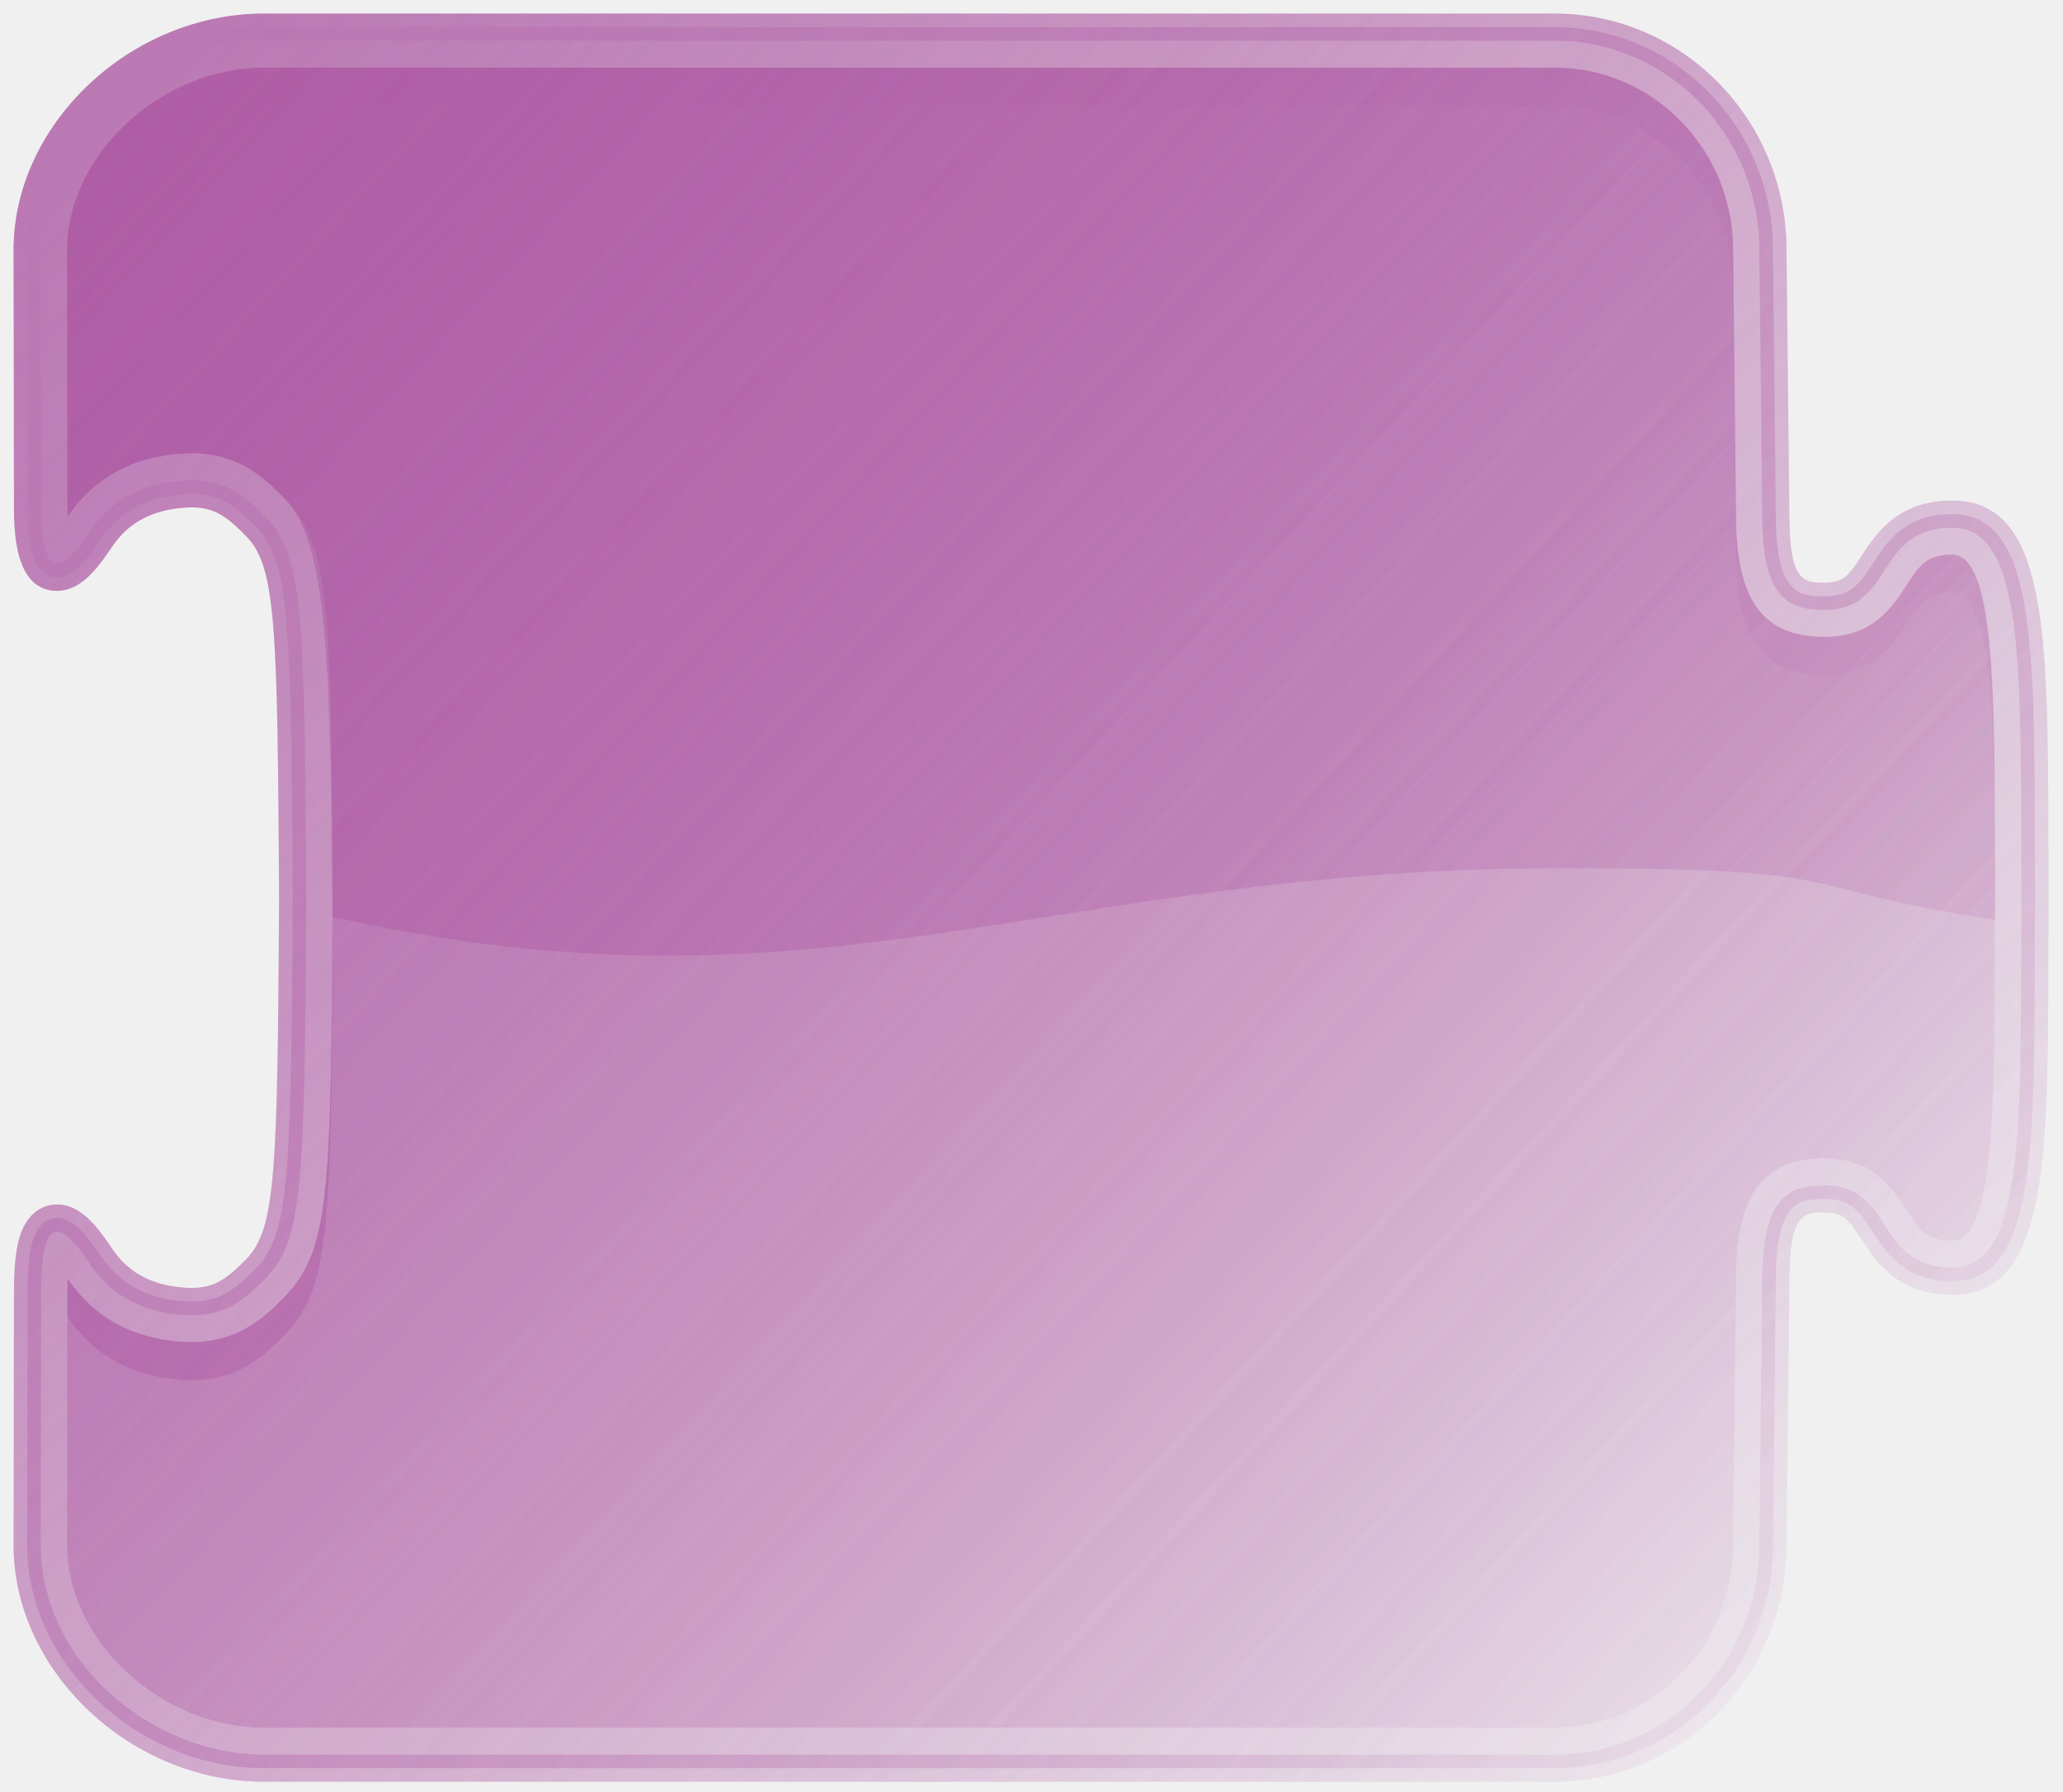
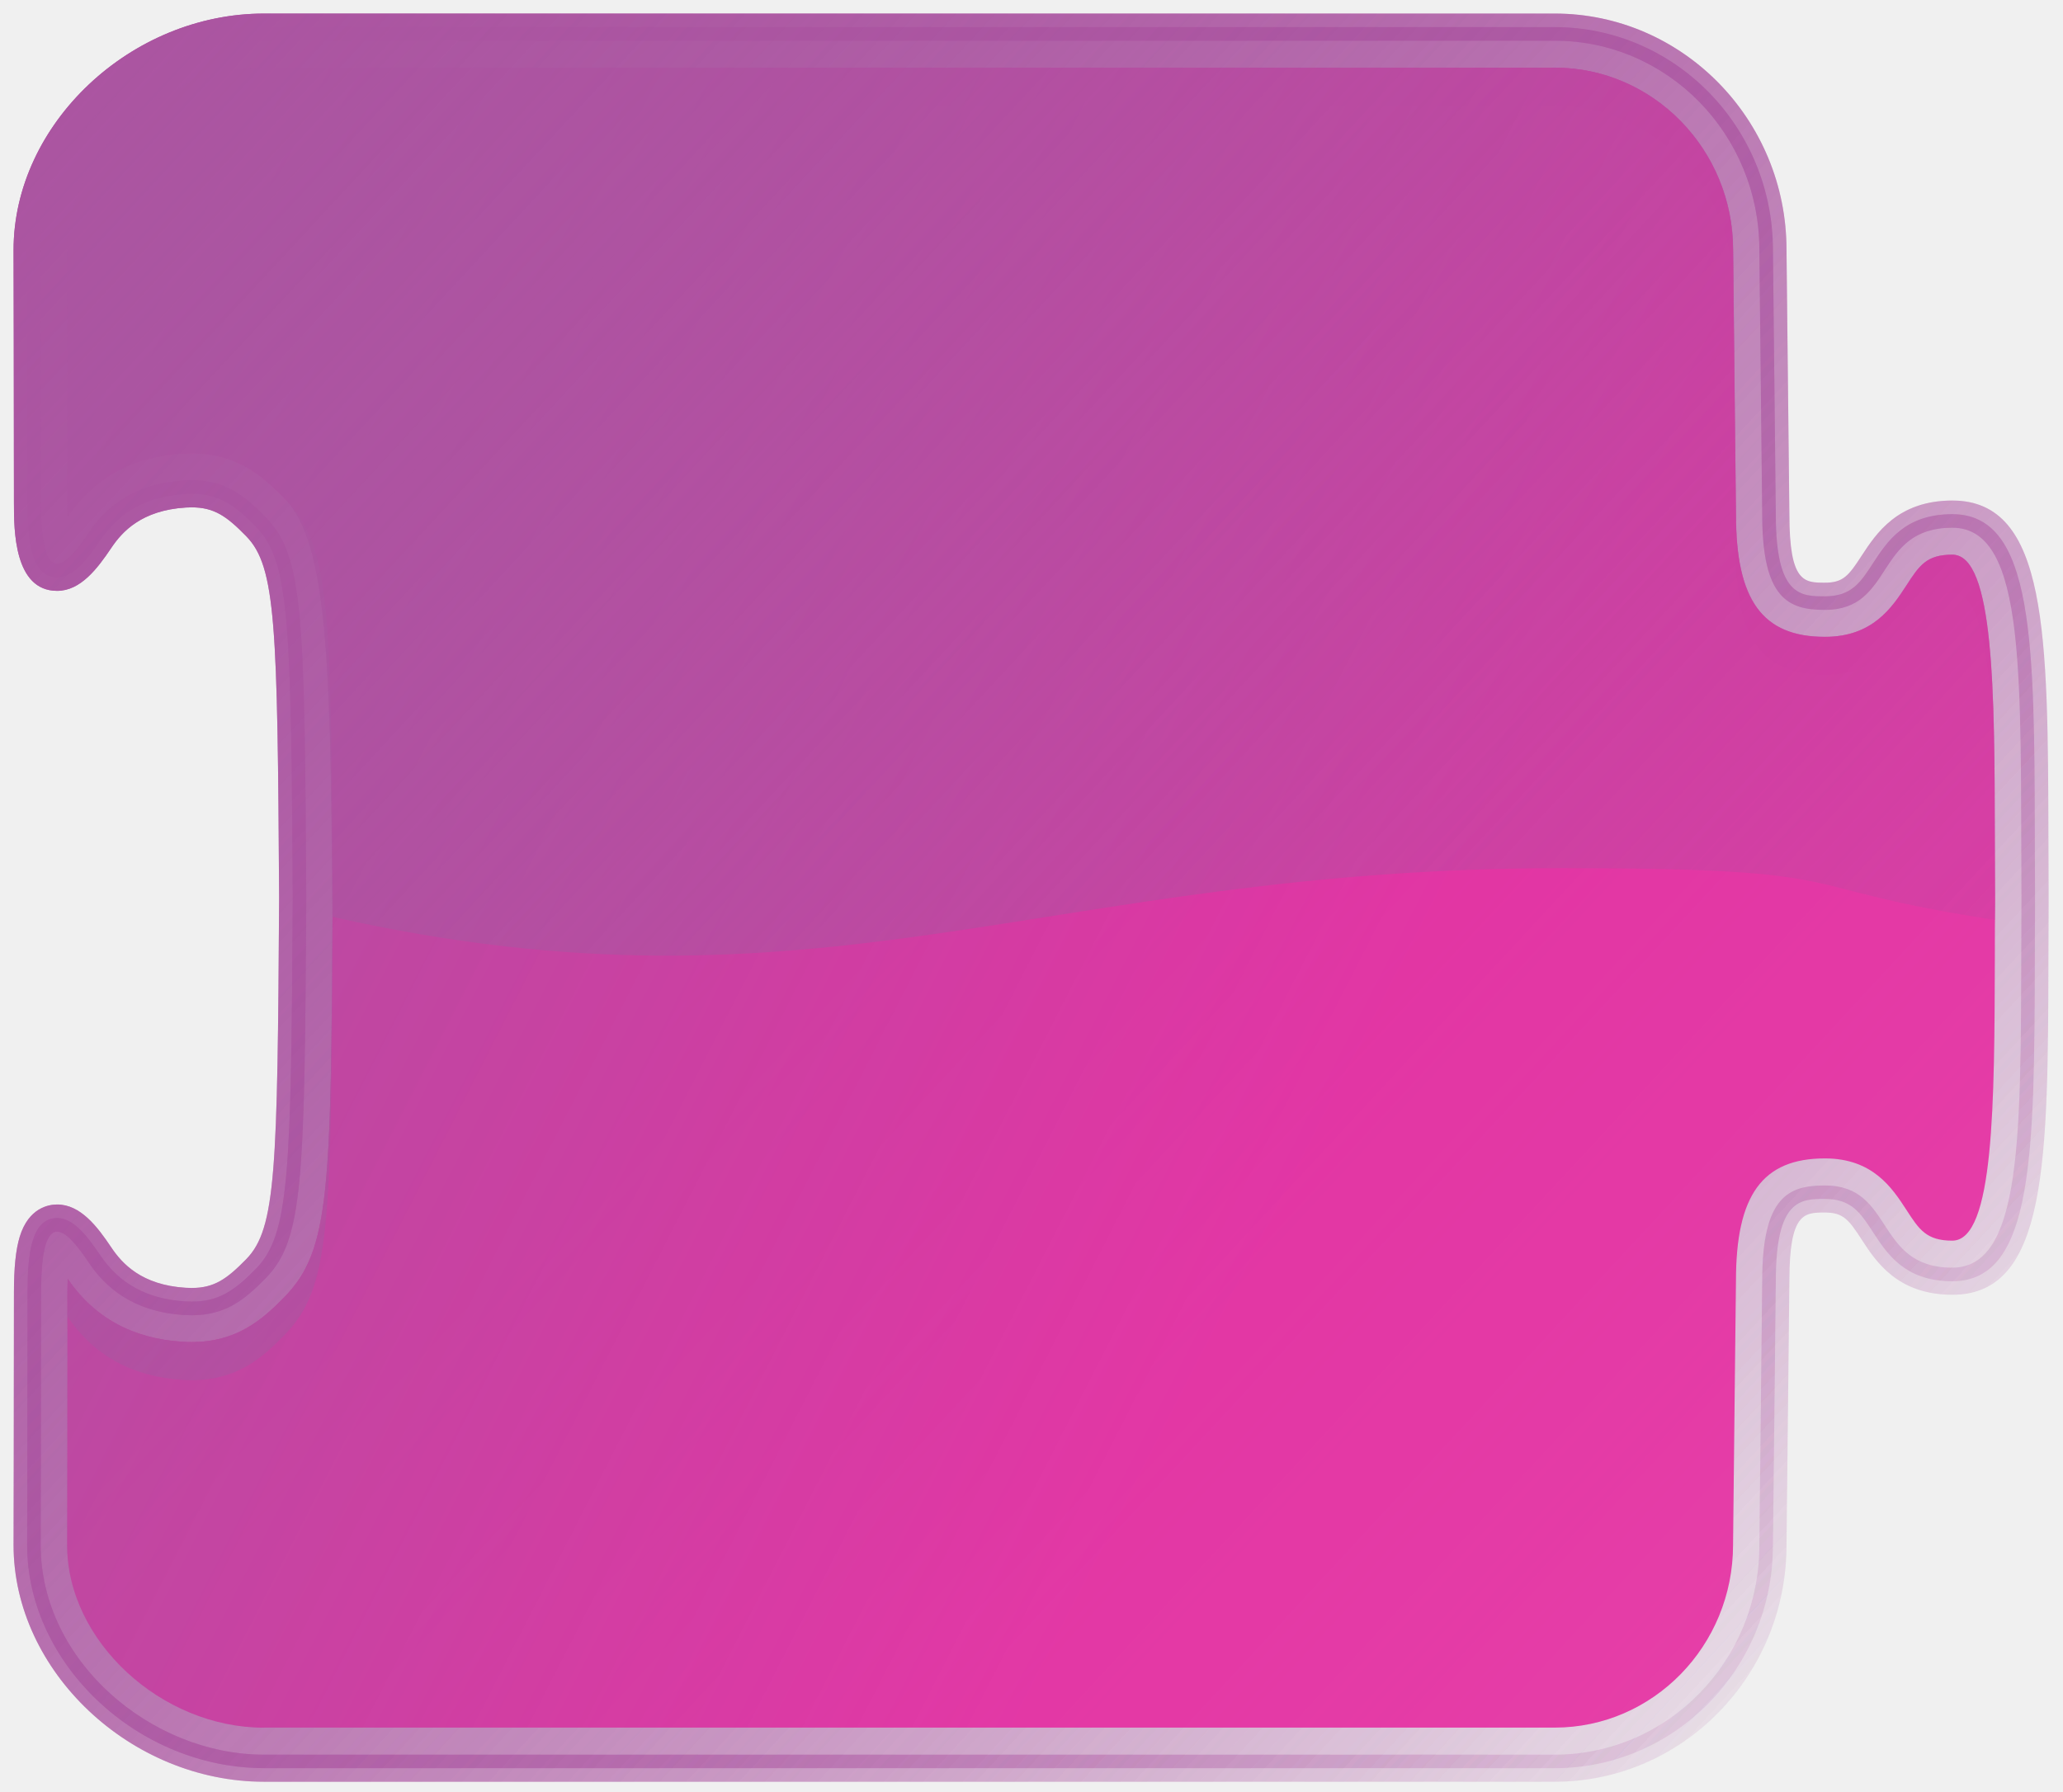
<svg xmlns="http://www.w3.org/2000/svg" xmlns:xlink="http://www.w3.org/1999/xlink" version="1.1" id="Layer_1" x="0px" y="0px" width="76px" height="66px" viewBox="0 0 76 66" enable-background="new 0 0 76 66" xml:space="preserve">
  <defs id="defs17">
+     <linearGradient id="linearGradient41">
+       <stop style="stop-color:#ab55a1;stop-opacity:1;" offset="0" id="stop40" />
+       <stop style="stop-color:#e62ba1;stop-opacity:0.885;" offset="0.734" id="stop41" />
+     </linearGradient>
    <linearGradient id="linearGradient38">
      <stop style="stop-color:#ab55a1;stop-opacity:1;" offset="0" id="stop37" />
      <stop style="stop-color:#ab55a1;stop-opacity:0;" offset="0.017" id="stop38" />
    </linearGradient>
    <linearGradient id="linearGradient26">
      <stop style="stop-color:#ab55a1;stop-opacity:1;" offset="0" id="stop27" />
      <stop style="stop-color:#ab55a1;stop-opacity:0;" offset="1" id="stop28" />
    </linearGradient>
    <linearGradient id="linearGradient25" gradientUnits="userSpaceOnUse" x1="10.758" y1="60.767" x2="46.618" y2="7.147" gradientTransform="matrix(1 0 0 -1 0 67)">
      <stop offset="0" style="stop-color:#ff00ff;stop-opacity:0.502;" id="stop24" />
      <stop offset="0.984" style="stop-color:#7e4bff;stop-opacity:0.173;" id="stop26" />
      <stop offset="1" style="stop-color:#7c4dff;stop-opacity:0.169;" id="stop25" />
    </linearGradient>
    <linearGradient id="linearGradient23" gradientUnits="userSpaceOnUse" x1="10.758" y1="60.767" x2="46.618" y2="7.147" gradientTransform="matrix(1 0 0 -1 0 67)">
      <stop offset="0" style="stop-color:#ff00ff;stop-opacity:0.502;" id="stop22" />
      <stop offset="1" style="stop-color:#7c4dff;stop-opacity:0.169;" id="stop23" />
    </linearGradient>
    <linearGradient id="linearGradient19" gradientUnits="userSpaceOnUse" x1="10.758" y1="60.767" x2="46.618" y2="7.147" gradientTransform="matrix(1 0 0 -1 0 67)">
      <stop offset="0" style="stop-color:#ff00ff;stop-opacity:0.502;" id="stop18" />
      <stop offset="1" style="stop-color:#da82ff;stop-opacity:0.169;" id="stop19" />
    </linearGradient>
    <linearGradient xlink:href="#linearGradient26" id="linearGradient28" x1="3.586" y1="2.988" x2="70.098" y2="64.634" gradientUnits="userSpaceOnUse" />
    <linearGradient xlink:href="#linearGradient26" id="linearGradient29" x1="3.586" y1="2.988" x2="70.098" y2="64.634" gradientUnits="userSpaceOnUse" />
-     <linearGradient xlink:href="#linearGradient26" id="linearGradient30" x1="3.586" y1="2.988" x2="70.098" y2="64.634" gradientUnits="userSpaceOnUse" />
+     <linearGradient xlink:href="#linearGradient41" id="linearGradient30" x1="6.66" y1="7.599" x2="70.696" y2="40.386" gradientUnits="userSpaceOnUse" />
    <linearGradient xlink:href="#linearGradient26" id="linearGradient31" x1="3.586" y1="2.988" x2="70.098" y2="64.634" gradientUnits="userSpaceOnUse" />
    <linearGradient xlink:href="#linearGradient38" id="linearGradient33" x1="3.586" y1="2.988" x2="70.098" y2="64.634" gradientUnits="userSpaceOnUse" />
    <linearGradient xlink:href="#linearGradient26" id="linearGradient40" gradientUnits="userSpaceOnUse" x1="3.586" y1="2.988" x2="70.098" y2="64.634" />
  </defs>
-   <g id="Layer_2" style="fill:url(#linearGradient28);fill-opacity:1;opacity:0.526">
+   <g id="Layer_2" style="fill:url(#linearGradient28);fill-opacity:1;opacity:1">
    <g id="g8" style="fill:url(#linearGradient28);fill-opacity:1">
      <g id="g3" style="fill:url(#linearGradient28);fill-opacity:1">
        <path fill="#FF61F8" d="M9.727,65.15C5.078,65.15,1,61.312,1,56.938c0,0,0.014-5.81,0.014-9.332c0-1.348,0.13-2.725,1.092-2.725     c0.554,0,1.032,0.544,1.58,1.36c0.712,1.062,1.736,1.622,3.13,1.71c0.083,0.005,0.163,0.008,0.242,0.008     c1.005,0,1.588-0.41,2.375-1.216c1.233-1.265,1.289-3.47,1.352-13.671c-0.063-10.194-0.119-12.397-1.352-13.662     c-0.787-0.807-1.371-1.217-2.375-1.217c-0.078,0-0.159,0.003-0.242,0.008c-1.393,0.086-2.416,0.645-3.129,1.708     c-0.547,0.817-1.025,1.362-1.58,1.362c-0.961,0-1.091-1.378-1.091-2.726C1.014,15.025,1,9.214,1,9.214C1,4.838,5.078,1,9.727,1     h47.548c4.434,0,8.039,3.684,8.039,8.213c0,0,0.105,9.542,0.105,9.749c0,3.01,0.919,3.01,1.811,3.01     c0.979,0,1.312-0.513,1.772-1.223c0.521-0.804,1.177-1.804,2.921-1.804c3.014,0,3.021,4.756,3.038,11.955l0.009,2.277     l-0.009,2.076c-0.019,7.199-0.024,11.956-3.038,11.956c-1.744,0-2.396-1.001-2.922-1.807c-0.462-0.711-0.796-1.227-1.771-1.227     c-0.892,0-1.811,0-1.811,3.016c0,0.207-0.105,9.752-0.105,9.752c0,4.521-3.605,8.209-8.039,8.209H9.727V65.15z" id="path1" style="fill:url(#linearGradient28);fill-opacity:1" />
        <g id="g2" style="fill:url(#linearGradient28);fill-opacity:1">
          <path fill="#AB55A1" d="M57.275,1.5c4.164,0,7.539,3.454,7.539,7.713c0,0,0.104,9.542,0.104,9.749      c0,3.113,0.979,3.51,2.312,3.51c2.565,0,1.824-3.027,4.692-3.027c2.763,0,2.5,5.62,2.548,13.531c0,0.035,0,0.066,0,0.1      c0,0.034,0,0.064,0,0.101c-0.048,7.909,0.215,13.532-2.548,13.532c-2.868,0-2.127-3.029-4.692-3.029      c-1.332,0-2.312,0.399-2.312,3.512c0,0.207-0.104,9.748-0.104,9.748c0,4.264-3.375,7.713-7.539,7.713H28.018H9.834H9.727      c-4.164,0-8.227-3.449-8.227-7.713c0,0,0.014-5.811,0.014-9.332c0-1.685,0.255-2.226,0.592-2.226      c0.364,0,0.825,0.634,1.164,1.14c0.586,0.873,1.588,1.811,3.514,1.933c0.094,0.006,0.185,0.009,0.273,0.009      c1.242,0,1.945-0.562,2.732-1.367c1.385-1.42,1.43-3.539,1.494-14.017C11.219,22.6,11.174,20.481,9.789,19.062      c-0.788-0.808-1.49-1.368-2.733-1.368c-0.088,0-0.179,0.003-0.273,0.009c-1.926,0.119-2.928,1.055-3.514,1.928      c-0.339,0.507-0.8,1.141-1.165,1.141c-0.337,0-0.591-0.542-0.591-2.226c0-3.521-0.014-9.332-0.014-9.332      C1.5,4.954,5.562,1.5,9.727,1.5h0.107h18.184H57.275 M57.275,0.5H28.018H9.834H9.727C4.812,0.5,0.5,4.571,0.5,9.213      c0,0.002,0.014,5.812,0.014,9.332c0,0.965,0,3.226,1.591,3.226c0.863,0,1.482-0.818,1.996-1.584      c0.395-0.589,1.11-1.385,2.744-1.486c0.073-0.004,0.143-0.007,0.211-0.007c0.836,0,1.298,0.329,2.017,1.066      c1.097,1.125,1.148,3.288,1.21,13.322c-0.062,10.023-0.113,12.188-1.21,13.312c-0.718,0.733-1.18,1.062-2.017,1.062      c-0.068,0-0.139-0.002-0.212-0.007C5.21,47.35,4.496,46.553,4.1,45.963c-0.513-0.766-1.132-1.582-1.995-1.582      c-0.305,0-1.05,0.115-1.378,1.188c-0.144,0.472-0.213,1.138-0.213,2.037c0,3.521-0.014,9.33-0.014,9.33      c0,4.646,4.312,8.715,9.227,8.715h0.107h18.184h29.257c4.709,0,8.539-3.906,8.539-8.713c0.004-0.379,0.105-9.537,0.105-9.748      c0-2.513,0.551-2.513,1.311-2.513c0.672,0,0.873,0.257,1.354,0.997c0.525,0.811,1.323,2.033,3.341,2.033      c3.511,0,3.521-4.955,3.538-12.455c0.001-0.671,0.003-1.361,0.008-2.071v-0.106v-0.1c-0.005-0.716-0.007-1.407-0.008-2.078      c-0.02-7.5-0.027-12.454-3.538-12.454c-2.018,0-2.812,1.222-3.341,2.031c-0.48,0.74-0.684,0.996-1.354,0.996      c-0.76,0-1.311,0-1.311-2.51c0-0.21-0.104-9.371-0.105-9.76C65.814,4.409,61.982,0.5,57.275,0.5L57.275,0.5z" id="path2" style="fill:url(#linearGradient28);fill-opacity:1" />
        </g>
      </g>
      <linearGradient id="SVGID_1_" gradientUnits="userSpaceOnUse" x1="37.985" y1="-541.776" x2="37.985" y2="-489.42" gradientTransform="matrix(1 0 0 -1 0 -478)" style="fill:url(#linearGradient28);fill-opacity:1.0">
        <stop offset="0.127" style="stop-color:#FFFFFF;stop-opacity:0.33;fill:url(#linearGradient28);fill-opacity:1.0" id="stop3" />
        <stop offset="0.267" style="stop-color:#FFFFFF;stop-opacity:0.16;fill:url(#linearGradient28);fill-opacity:1.0" id="stop4" />
        <stop offset="0.539" style="stop-color:#FFFFFF;stop-opacity:0;fill:url(#linearGradient28);fill-opacity:1.0" id="stop5" />
      </linearGradient>
      <path opacity="0.33" fill="url(#SVGID_1_)" enable-background="new    " d="M9.727,63.659c-3.797,0-7.254-3.203-7.254-6.722    c0,0,0.012-5.812,0.012-9.332c0-0.185,0.004-0.342,0.008-0.485c0.973,1.427,2.396,2.208,4.232,2.319    c0.115,0.008,0.227,0.011,0.334,0.011c1.662,0,2.6-0.82,3.418-1.658c1.701-1.739,1.713-3.976,1.779-14.709    c-0.066-10.749-0.078-12.984-1.779-14.724C9.658,17.521,8.721,16.7,7.059,16.7c-0.107,0-0.219,0.004-0.334,0.01    c-1.838,0.113-3.26,0.895-4.232,2.32c-0.004-0.143-0.008-0.303-0.008-0.485c0-3.521-0.012-9.332-0.012-9.332    c0-3.516,3.457-6.719,7.254-6.719h47.548c3.621,0,6.57,3.016,6.57,6.719c0.031,3.298,0.104,9.558,0.105,9.749    c0,3.157,0.979,4.504,3.275,4.504c1.77,0,2.479-1.093,3.002-1.893c0.475-0.732,0.738-1.135,1.692-1.135    c1.543,0,1.554,5.079,1.565,10.454c0,0.675,0.011,2.283,0.011,2.283c-0.009,0.71-0.011,1.409-0.011,2.085    c-0.014,5.374-0.022,10.453-1.565,10.453c-0.954,0-1.221-0.404-1.692-1.135c-0.521-0.803-1.232-1.895-3.002-1.895    c-2.299,0-3.275,1.348-3.275,4.506c-0.002,0.188-0.074,6.449-0.105,9.733c0,3.72-2.949,6.732-6.57,6.732H9.727V63.659z" id="path5" style="fill:url(#linearGradient28);fill-opacity:1" />
      <g id="g6" style="fill:url(#linearGradient28);fill-opacity:1">
        <path opacity="0.69" fill="#FFFFFF" enable-background="new    " d="M9.727,3.897h47.548c3.621,0,6.57,3.014,6.57,6.719     c0.031,3.296,0.104,9.558,0.105,9.75c0,3.154,0.979,4.504,3.275,4.504c1.77,0,2.479-1.096,3.002-1.895     c0.475-0.731,0.738-1.135,1.692-1.135c1.543,0,1.554,5.077,1.565,10.453c0,0.393,0.002,1.102,0.005,1.625     c0-0.252,0-0.491,0.006-0.743c0,0-0.011-1.608-0.011-2.283c-0.014-5.375-0.022-10.454-1.565-10.454     c-0.954,0-1.221,0.402-1.692,1.135c-0.521,0.8-1.232,1.893-3.002,1.893c-2.299,0-3.275-1.347-3.275-4.504     c-0.002-0.191-0.074-6.451-0.105-9.749c0-3.703-2.949-6.719-6.57-6.719H9.727c-3.797,0-7.254,3.203-7.254,6.719     c0,0,0,0.528,0.002,1.355C2.506,7.071,5.947,3.897,9.727,3.897z" id="path6" style="fill:url(#linearGradient28);fill-opacity:1" />
      </g>
      <g id="g7" style="fill:url(#linearGradient28);fill-opacity:1">
        <path opacity="0.69" fill="#FFFFFF" enable-background="new    " d="M2.484,49.009c0-0.183,0.004-0.343,0.008-0.485     c0.973,1.428,2.396,2.207,4.232,2.319c0.115,0.009,0.227,0.013,0.334,0.013c1.662,0,2.6-0.817,3.418-1.66     c1.701-1.736,1.713-3.977,1.779-14.711c-0.002-0.236-0.004-0.471-0.006-0.699c-0.061,10.13-0.111,12.308-1.773,14.01     C9.658,48.63,8.721,49.45,7.059,49.45c-0.107,0-0.219-0.003-0.334-0.011c-1.836-0.111-3.26-0.896-4.232-2.319     c-0.004,0.144-0.008,0.304-0.008,0.485c0,3.521-0.012,9.332-0.012,9.332c0,0.017,0.002,0.029,0.002,0.049     C2.479,55.059,2.484,51.473,2.484,49.009z" id="path7" style="fill:url(#linearGradient28);fill-opacity:1" />
      </g>
      <linearGradient id="SVGID_2_" gradientUnits="userSpaceOnUse" x1="42.787" y1="-477.938" x2="37.311" y2="-502.24" gradientTransform="matrix(1 0 0 -1 0 -478)" style="fill:url(#linearGradient28);fill-opacity:1.0">
        <stop offset="0" style="stop-color:#FFFFFF;stop-opacity:0.75;fill:url(#linearGradient28);fill-opacity:1.0" id="stop7" />
        <stop offset="1" style="stop-color:#FFFFFF;stop-opacity:0.17;fill:url(#linearGradient28);fill-opacity:1.0" id="stop8" />
      </linearGradient>
      <path opacity="0.5" fill="url(#SVGID_2_)" enable-background="new    " d="M2.492,19.03c0.973-1.426,2.395-2.207,4.232-2.32    c0.115-0.006,0.227-0.01,0.334-0.01c1.662,0,2.6,0.82,3.418,1.659c1.607,1.645,1.707,6.122,1.768,15.423    c18.041,4.051,26.213-1.793,45.279-1.793c11.385,0,8.021,0.692,15.973,1.907c0.004-0.244,0.004-0.479,0.006-0.724    c0,0-0.01-1.608-0.01-2.283c-0.014-5.375-0.023-10.454-1.566-10.454c-0.955,0-1.221,0.402-1.693,1.135    c-0.521,0.8-1.231,1.893-3.002,1.893c-2.299,0-3.274-1.347-3.274-4.504c-0.002-0.191-0.074-6.451-0.104-9.749    c0-3.703-2.949-6.719-6.57-6.719H9.727c-3.797,0-7.254,3.203-7.254,6.719c0,0,0.012,5.811,0.012,9.332    C2.484,18.728,2.488,18.888,2.492,19.03z" id="path8" style="fill:url(#linearGradient28);fill-opacity:1" />
    </g>
  </g>
  <g id="Layer_3">
    <g id="g17">
-       <g id="g11" style="fill-opacity:1;fill:url(#linearGradient29);opacity:0.526">
+       <g id="g11" style="fill-opacity:1;fill:url(#linearGradient29);opacity:1">
        <path fill="#FF61F8" d="M9.727,65.15C5.078,65.15,1,61.312,1,56.938c0,0,0.014-5.81,0.014-9.332c0-1.348,0.13-2.725,1.092-2.725     c0.554,0,1.032,0.544,1.58,1.36c0.712,1.062,1.736,1.622,3.13,1.71c0.083,0.005,0.163,0.008,0.242,0.008     c1.005,0,1.588-0.41,2.375-1.216c1.233-1.265,1.289-3.47,1.352-13.671c-0.063-10.194-0.119-12.397-1.352-13.662     c-0.787-0.807-1.371-1.217-2.375-1.217c-0.078,0-0.159,0.003-0.242,0.008c-1.393,0.086-2.416,0.645-3.129,1.708     c-0.547,0.817-1.025,1.362-1.58,1.362c-0.961,0-1.091-1.378-1.091-2.726C1.014,15.025,1,9.214,1,9.214C1,4.838,5.078,1,9.727,1     h47.548c4.434,0,8.039,3.684,8.039,8.213c0,0,0.107,9.542,0.107,9.749c0,3.01,0.919,3.01,1.809,3.01     c0.979,0,1.312-0.513,1.774-1.223c0.522-0.804,1.175-1.804,2.921-1.804c3.012,0,3.021,4.756,3.038,11.955l0.007,2.277     l-0.007,2.076c-0.017,7.199-0.026,11.956-3.038,11.956c-1.746,0-2.398-1.001-2.922-1.807c-0.462-0.711-0.796-1.225-1.773-1.225     c-0.89,0-1.809,0-1.809,3.014c0,0.207-0.107,9.752-0.107,9.752c0,4.523-3.605,8.209-8.039,8.209H9.727V65.15z" id="path9" style="fill-opacity:1;fill:url(#linearGradient29)" />
        <g id="g10" style="fill-opacity:1;fill:url(#linearGradient29)">
          <path fill="#AB55A1" d="M57.275,1.5c4.164,0,7.539,3.454,7.539,7.713c0,0,0.106,9.542,0.106,9.749c0,3.113,0.978,3.51,2.31,3.51      c2.567,0,1.824-3.027,4.694-3.027c2.761,0,2.5,5.62,2.546,13.531c0,0.035,0,0.066,0,0.1c0,0.034,0,0.064,0,0.101      c-0.046,7.909,0.215,13.532-2.546,13.532c-2.87,0-2.127-3.029-4.694-3.029c-1.332,0-2.31,0.399-2.31,3.512      c0,0.207-0.106,9.748-0.106,9.748c0,4.262-3.375,7.713-7.539,7.713H28.018H9.834H9.727c-4.164,0-8.227-3.451-8.227-7.713      c0,0,0.014-5.811,0.014-9.332c0-1.685,0.255-2.226,0.592-2.226c0.364,0,0.825,0.634,1.164,1.14      c0.586,0.873,1.588,1.809,3.514,1.931c0.094,0.006,0.185,0.009,0.273,0.009c1.242,0,1.945-0.561,2.732-1.367      c1.385-1.42,1.43-3.541,1.494-14.017C11.219,22.6,11.174,20.481,9.789,19.062c-0.788-0.808-1.49-1.368-2.733-1.368      c-0.088,0-0.179,0.003-0.273,0.009c-1.926,0.119-2.928,1.055-3.514,1.928c-0.339,0.507-0.8,1.141-1.165,1.141      c-0.337,0-0.591-0.542-0.591-2.226c0-3.521-0.014-9.332-0.014-9.332C1.5,4.954,5.562,1.5,9.727,1.5h0.107h18.184H57.275       M57.275,0.5H28.018H9.834H9.727C4.812,0.5,0.5,4.571,0.5,9.213c0,0.002,0.014,5.812,0.014,9.332c0,0.965,0,3.226,1.591,3.226      c0.863,0,1.482-0.818,1.996-1.584c0.395-0.589,1.11-1.385,2.744-1.486c0.073-0.004,0.143-0.007,0.211-0.007      c0.836,0,1.298,0.329,2.017,1.066c1.097,1.125,1.148,3.288,1.21,13.322c-0.062,10.023-0.113,12.188-1.21,13.312      c-0.718,0.735-1.18,1.064-2.017,1.064c-0.068,0-0.139-0.002-0.212-0.007C5.21,47.35,4.496,46.553,4.1,45.963      c-0.513-0.766-1.132-1.582-1.995-1.582c-0.305,0-1.05,0.115-1.378,1.188c-0.144,0.47-0.213,1.136-0.213,2.037      c0,3.521-0.014,9.33-0.014,9.33c0,4.644,4.312,8.715,9.227,8.715h0.107h18.184h29.257c4.709,0,8.539-3.908,8.539-8.713      c0.004-0.379,0.107-9.537,0.107-9.748c0-2.513,0.549-2.513,1.309-2.513c0.672,0,0.873,0.257,1.354,0.997      c0.526,0.811,1.323,2.033,3.341,2.033c3.51,0,3.521-4.955,3.538-12.455c0.001-0.671,0.003-1.361,0.007-2.071v-0.106v-0.1      c-0.004-0.716-0.006-1.407-0.007-2.078c-0.019-7.5-0.028-12.454-3.538-12.454c-2.018,0-2.812,1.222-3.341,2.031      c-0.481,0.74-0.683,0.996-1.354,0.996c-0.76,0-1.309,0-1.309-2.51c0-0.21-0.104-9.371-0.107-9.76      C65.814,4.409,61.982,0.5,57.275,0.5L57.275,0.5z" id="path10" style="fill-opacity:1;fill:url(#linearGradient29)" />
        </g>
      </g>
      <linearGradient id="SVGID_3_" gradientUnits="userSpaceOnUse" x1="59.853" y1="12.953" x2="6.233" y2="61.877" gradientTransform="matrix(1,0,0,-1,0,67)" spreadMethod="pad">
        <stop offset="0.127" style="stop-color:#bdffff;stop-opacity:0.5;" id="stop11" />
        <stop offset="0.566" style="stop-color:#6e68ff;stop-opacity:0.16;" id="stop12" />
        <stop offset="0.683" style="stop-color:#ffbaff;stop-opacity:0;" id="stop13" />
      </linearGradient>
-       <path opacity="0.33" fill="url(#SVGID_3_)" enable-background="new    " d="m 9.727,63.659 c -3.797,0 -7.254,-3.203 -7.254,-6.722 0,0 0.012,-5.811 0.012,-9.332 0,-0.183 0.004,-0.342 0.008,-0.485 0.973,1.427 2.396,2.208 4.232,2.319 0.115,0.008 0.227,0.011 0.334,0.011 1.662,0 2.6,-0.82 3.418,-1.658 1.701,-1.739 1.713,-3.976 1.779,-14.709 C 12.19,22.334 12.178,20.099 10.477,18.359 9.658,17.521 8.721,16.7 7.059,16.7 6.952,16.7 6.84,16.704 6.725,16.71 4.887,16.823 3.465,17.605 2.493,19.03 2.489,18.887 2.485,18.727 2.485,18.545 2.485,15.024 2.473,9.213 2.473,9.213 2.473,5.697 5.93,2.494 9.727,2.494 h 47.548 c 3.621,0 6.57,3.016 6.57,6.719 0.033,3.298 0.105,9.558 0.107,9.749 0,3.157 0.979,4.504 3.277,4.504 1.768,0 2.479,-1.093 3.002,-1.893 0.473,-0.732 0.738,-1.135 1.692,-1.135 1.543,0 1.554,5.079 1.566,10.454 0,0.675 0.01,2.283 0.01,2.283 -0.008,0.71 -0.01,1.409 -0.01,2.085 -0.015,5.374 -0.023,10.453 -1.566,10.453 -0.954,0 -1.221,-0.404 -1.692,-1.135 -0.523,-0.803 -1.234,-1.895 -3.002,-1.895 -2.299,0 -3.277,1.348 -3.277,4.506 -0.002,0.188 -0.074,6.449 -0.107,9.735 0,3.718 -2.949,6.732 -6.57,6.732 H 9.727 Z" id="path13" style="fill-opacity:1;fill:url(#linearGradient30);opacity:0.526" />
+       <path opacity="0.33" fill="url(#SVGID_3_)" enable-background="new    " d="m 9.727,63.659 c -3.797,0 -7.254,-3.203 -7.254,-6.722 0,0 0.012,-5.811 0.012,-9.332 0,-0.183 0.004,-0.342 0.008,-0.485 0.973,1.427 2.396,2.208 4.232,2.319 0.115,0.008 0.227,0.011 0.334,0.011 1.662,0 2.6,-0.82 3.418,-1.658 1.701,-1.739 1.713,-3.976 1.779,-14.709 C 12.19,22.334 12.178,20.099 10.477,18.359 9.658,17.521 8.721,16.7 7.059,16.7 6.952,16.7 6.84,16.704 6.725,16.71 4.887,16.823 3.465,17.605 2.493,19.03 2.489,18.887 2.485,18.727 2.485,18.545 2.485,15.024 2.473,9.213 2.473,9.213 2.473,5.697 5.93,2.494 9.727,2.494 h 47.548 c 3.621,0 6.57,3.016 6.57,6.719 0.033,3.298 0.105,9.558 0.107,9.749 0,3.157 0.979,4.504 3.277,4.504 1.768,0 2.479,-1.093 3.002,-1.893 0.473,-0.732 0.738,-1.135 1.692,-1.135 1.543,0 1.554,5.079 1.566,10.454 0,0.675 0.01,2.283 0.01,2.283 -0.008,0.71 -0.01,1.409 -0.01,2.085 -0.015,5.374 -0.023,10.453 -1.566,10.453 -0.954,0 -1.221,-0.404 -1.692,-1.135 -0.523,-0.803 -1.234,-1.895 -3.002,-1.895 -2.299,0 -3.277,1.348 -3.277,4.506 -0.002,0.188 -0.074,6.449 -0.107,9.735 0,3.718 -2.949,6.732 -6.57,6.732 H 9.727 Z" id="path13" style="fill-opacity:1;fill:url(#linearGradient30);opacity:1" />
      <linearGradient id="SVGID_4_" gradientUnits="userSpaceOnUse" x1="10.758" y1="60.767" x2="46.618" y2="7.147" gradientTransform="matrix(1 0 0 -1 0 67)">
        <stop offset="0" style="stop-color:#ff00ff;stop-opacity:0.502;" id="stop14" />
        <stop offset="1" style="stop-color:#7c4dff;stop-opacity:0.169;" id="stop15" />
      </linearGradient>
-       <path opacity="0.76" fill="url(#SVGID_4_)" enable-background="new    " d="M2.492,19.03c0.973-1.426,2.395-2.207,4.232-2.32    c0.115-0.006,0.227-0.01,0.334-0.01c1.662,0,2.6,0.82,3.418,1.659c1.607,1.645,1.707,6.122,1.768,15.423    c18.041,4.051,26.213-1.793,45.279-1.793c11.385,0,8.021,0.692,15.973,1.907c0.004-0.244,0.004-0.477,0.006-0.722    c0,0-0.01-1.608-0.01-2.283c-0.014-5.375-0.023-10.454-1.566-10.454c-0.955,0-1.221,0.402-1.693,1.135    c-0.522,0.8-1.233,1.893-3.002,1.893c-2.299,0-3.276-1.347-3.276-4.504c-0.002-0.191-0.074-6.451-0.106-9.749    c0-3.703-2.949-6.719-6.57-6.719H9.727c-3.797,0-7.254,3.203-7.254,6.719c0,0,0.012,5.811,0.012,9.332    C2.484,18.728,2.488,18.888,2.492,19.03z" id="path15" style="fill-opacity:1;fill:url(#linearGradient31);opacity:0.526" />
-       <path opacity="0.69" fill="#FFFFFF" enable-background="new    " d="M2.484,49.009c0-0.183,0.004-0.343,0.008-0.485    c0.973,1.426,2.396,2.207,4.232,2.319c0.115,0.009,0.227,0.013,0.334,0.013c1.662,0,2.6-0.819,3.418-1.66    c1.701-1.738,1.713-3.977,1.779-14.711c-0.002-0.238-0.004-0.471-0.006-0.701c-0.061,10.13-0.111,12.308-1.773,14.01    C9.658,48.63,8.721,49.45,7.059,49.45c-0.107,0-0.219-0.003-0.334-0.011c-1.836-0.111-3.26-0.894-4.232-2.319    c-0.004,0.144-0.008,0.304-0.008,0.485c0,3.521-0.012,9.332-0.012,9.332c0,0.017,0.002,0.031,0.002,0.049    C2.479,55.059,2.484,51.473,2.484,49.009z" id="path16" style="fill-opacity:1;fill:url(#linearGradient40);opacity:0.526" />
-       <path opacity="0.69" fill="#FFFFFF" enable-background="new    " d="M9.727,3.897h47.548c3.621,0,6.57,3.014,6.57,6.719    c0.033,3.296,0.105,9.558,0.107,9.75c0,3.154,0.979,4.504,3.277,4.504c1.768,0,2.479-1.096,3.002-1.895    c0.473-0.731,0.738-1.135,1.692-1.135c1.543,0,1.554,5.077,1.566,10.453c0,0.393,0.002,1.102,0.004,1.625    c0-0.252,0-0.491,0.006-0.743c0,0-0.01-1.608-0.01-2.283c-0.015-5.375-0.023-10.454-1.566-10.454    c-0.954,0-1.221,0.402-1.692,1.135c-0.523,0.8-1.234,1.893-3.002,1.893c-2.299,0-3.277-1.347-3.277-4.504    c-0.002-0.191-0.074-6.451-0.107-9.749c0-3.703-2.949-6.719-6.57-6.719H9.727c-3.797,0-7.254,3.203-7.254,6.719    c0,0,0,0.528,0.002,1.355C2.506,7.071,5.947,3.897,9.727,3.897z" id="path17" style="fill-opacity:1;fill:url(#linearGradient33);opacity:0.526" />
+       <path opacity="0.76" fill="url(#SVGID_4_)" enable-background="new    " d="M2.492,19.03c0.973-1.426,2.395-2.207,4.232-2.32    c0.115-0.006,0.227-0.01,0.334-0.01c1.662,0,2.6,0.82,3.418,1.659c1.607,1.645,1.707,6.122,1.768,15.423    c18.041,4.051,26.213-1.793,45.279-1.793c11.385,0,8.021,0.692,15.973,1.907c0.004-0.244,0.004-0.477,0.006-0.722    c0,0-0.01-1.608-0.01-2.283c-0.014-5.375-0.023-10.454-1.566-10.454c-0.955,0-1.221,0.402-1.693,1.135    c-0.522,0.8-1.233,1.893-3.002,1.893c-2.299,0-3.276-1.347-3.276-4.504c-0.002-0.191-0.074-6.451-0.106-9.749    c0-3.703-2.949-6.719-6.57-6.719H9.727c-3.797,0-7.254,3.203-7.254,6.719c0,0,0.012,5.811,0.012,9.332    C2.484,18.728,2.488,18.888,2.492,19.03z" id="path15" style="fill-opacity:1;fill:url(#linearGradient31);opacity:1" />
+       <path opacity="0.69" fill="#FFFFFF" enable-background="new    " d="M2.484,49.009c0-0.183,0.004-0.343,0.008-0.485    c0.973,1.426,2.396,2.207,4.232,2.319c0.115,0.009,0.227,0.013,0.334,0.013c1.662,0,2.6-0.819,3.418-1.66    c1.701-1.738,1.713-3.977,1.779-14.711c-0.002-0.238-0.004-0.471-0.006-0.701c-0.061,10.13-0.111,12.308-1.773,14.01    C9.658,48.63,8.721,49.45,7.059,49.45c-0.107,0-0.219-0.003-0.334-0.011c-1.836-0.111-3.26-0.894-4.232-2.319    c-0.004,0.144-0.008,0.304-0.008,0.485c0,3.521-0.012,9.332-0.012,9.332c0,0.017,0.002,0.031,0.002,0.049    C2.479,55.059,2.484,51.473,2.484,49.009z" id="path16" style="fill-opacity:1;fill:url(#linearGradient40);opacity:1" />
+       <path opacity="0.69" fill="#FFFFFF" enable-background="new    " d="M9.727,3.897h47.548c3.621,0,6.57,3.014,6.57,6.719    c0.033,3.296,0.105,9.558,0.107,9.75c0,3.154,0.979,4.504,3.277,4.504c1.768,0,2.479-1.096,3.002-1.895    c0.473-0.731,0.738-1.135,1.692-1.135c1.543,0,1.554,5.077,1.566,10.453c0,0.393,0.002,1.102,0.004,1.625    c0-0.252,0-0.491,0.006-0.743c0,0-0.01-1.608-0.01-2.283c-0.015-5.375-0.023-10.454-1.566-10.454    c-0.954,0-1.221,0.402-1.692,1.135c-0.523,0.8-1.234,1.893-3.002,1.893c-2.299,0-3.277-1.347-3.277-4.504    c-0.002-0.191-0.074-6.451-0.107-9.749c0-3.703-2.949-6.719-6.57-6.719H9.727c-3.797,0-7.254,3.203-7.254,6.719    c0,0,0,0.528,0.002,1.355C2.506,7.071,5.947,3.897,9.727,3.897z" id="path17" style="fill-opacity:1;fill:url(#linearGradient33);opacity:1" />
    </g>
  </g>
</svg>
